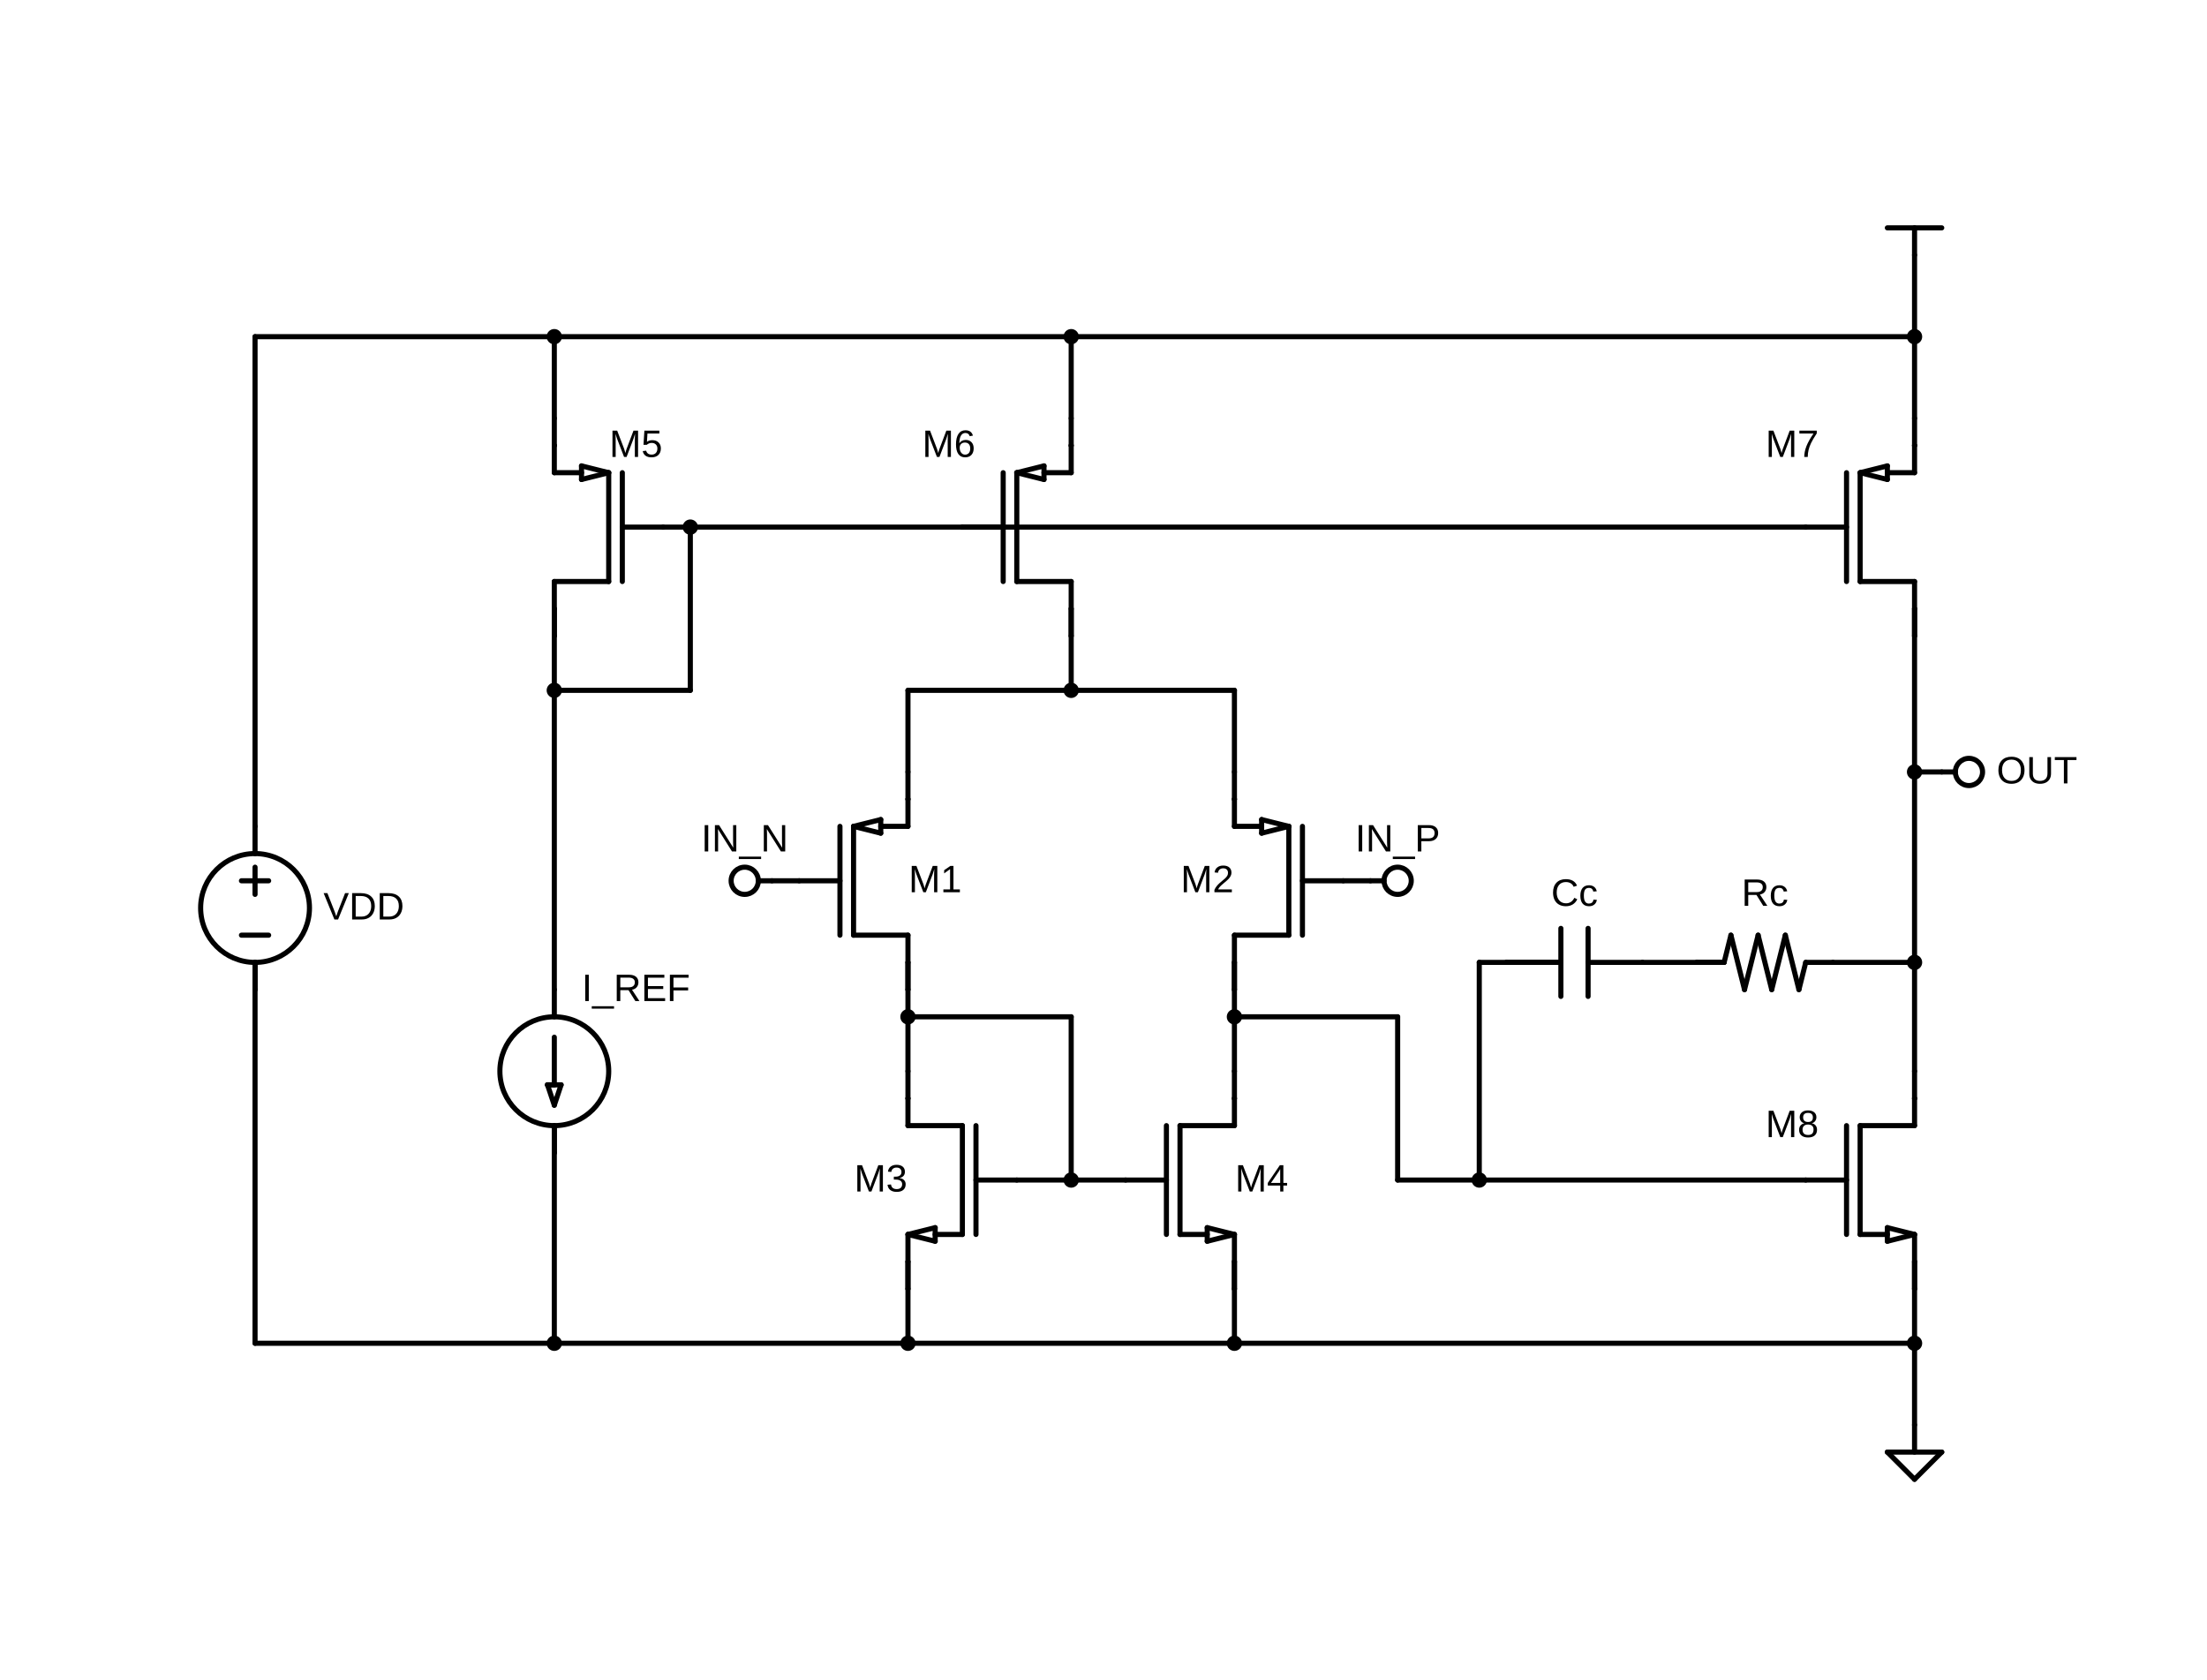
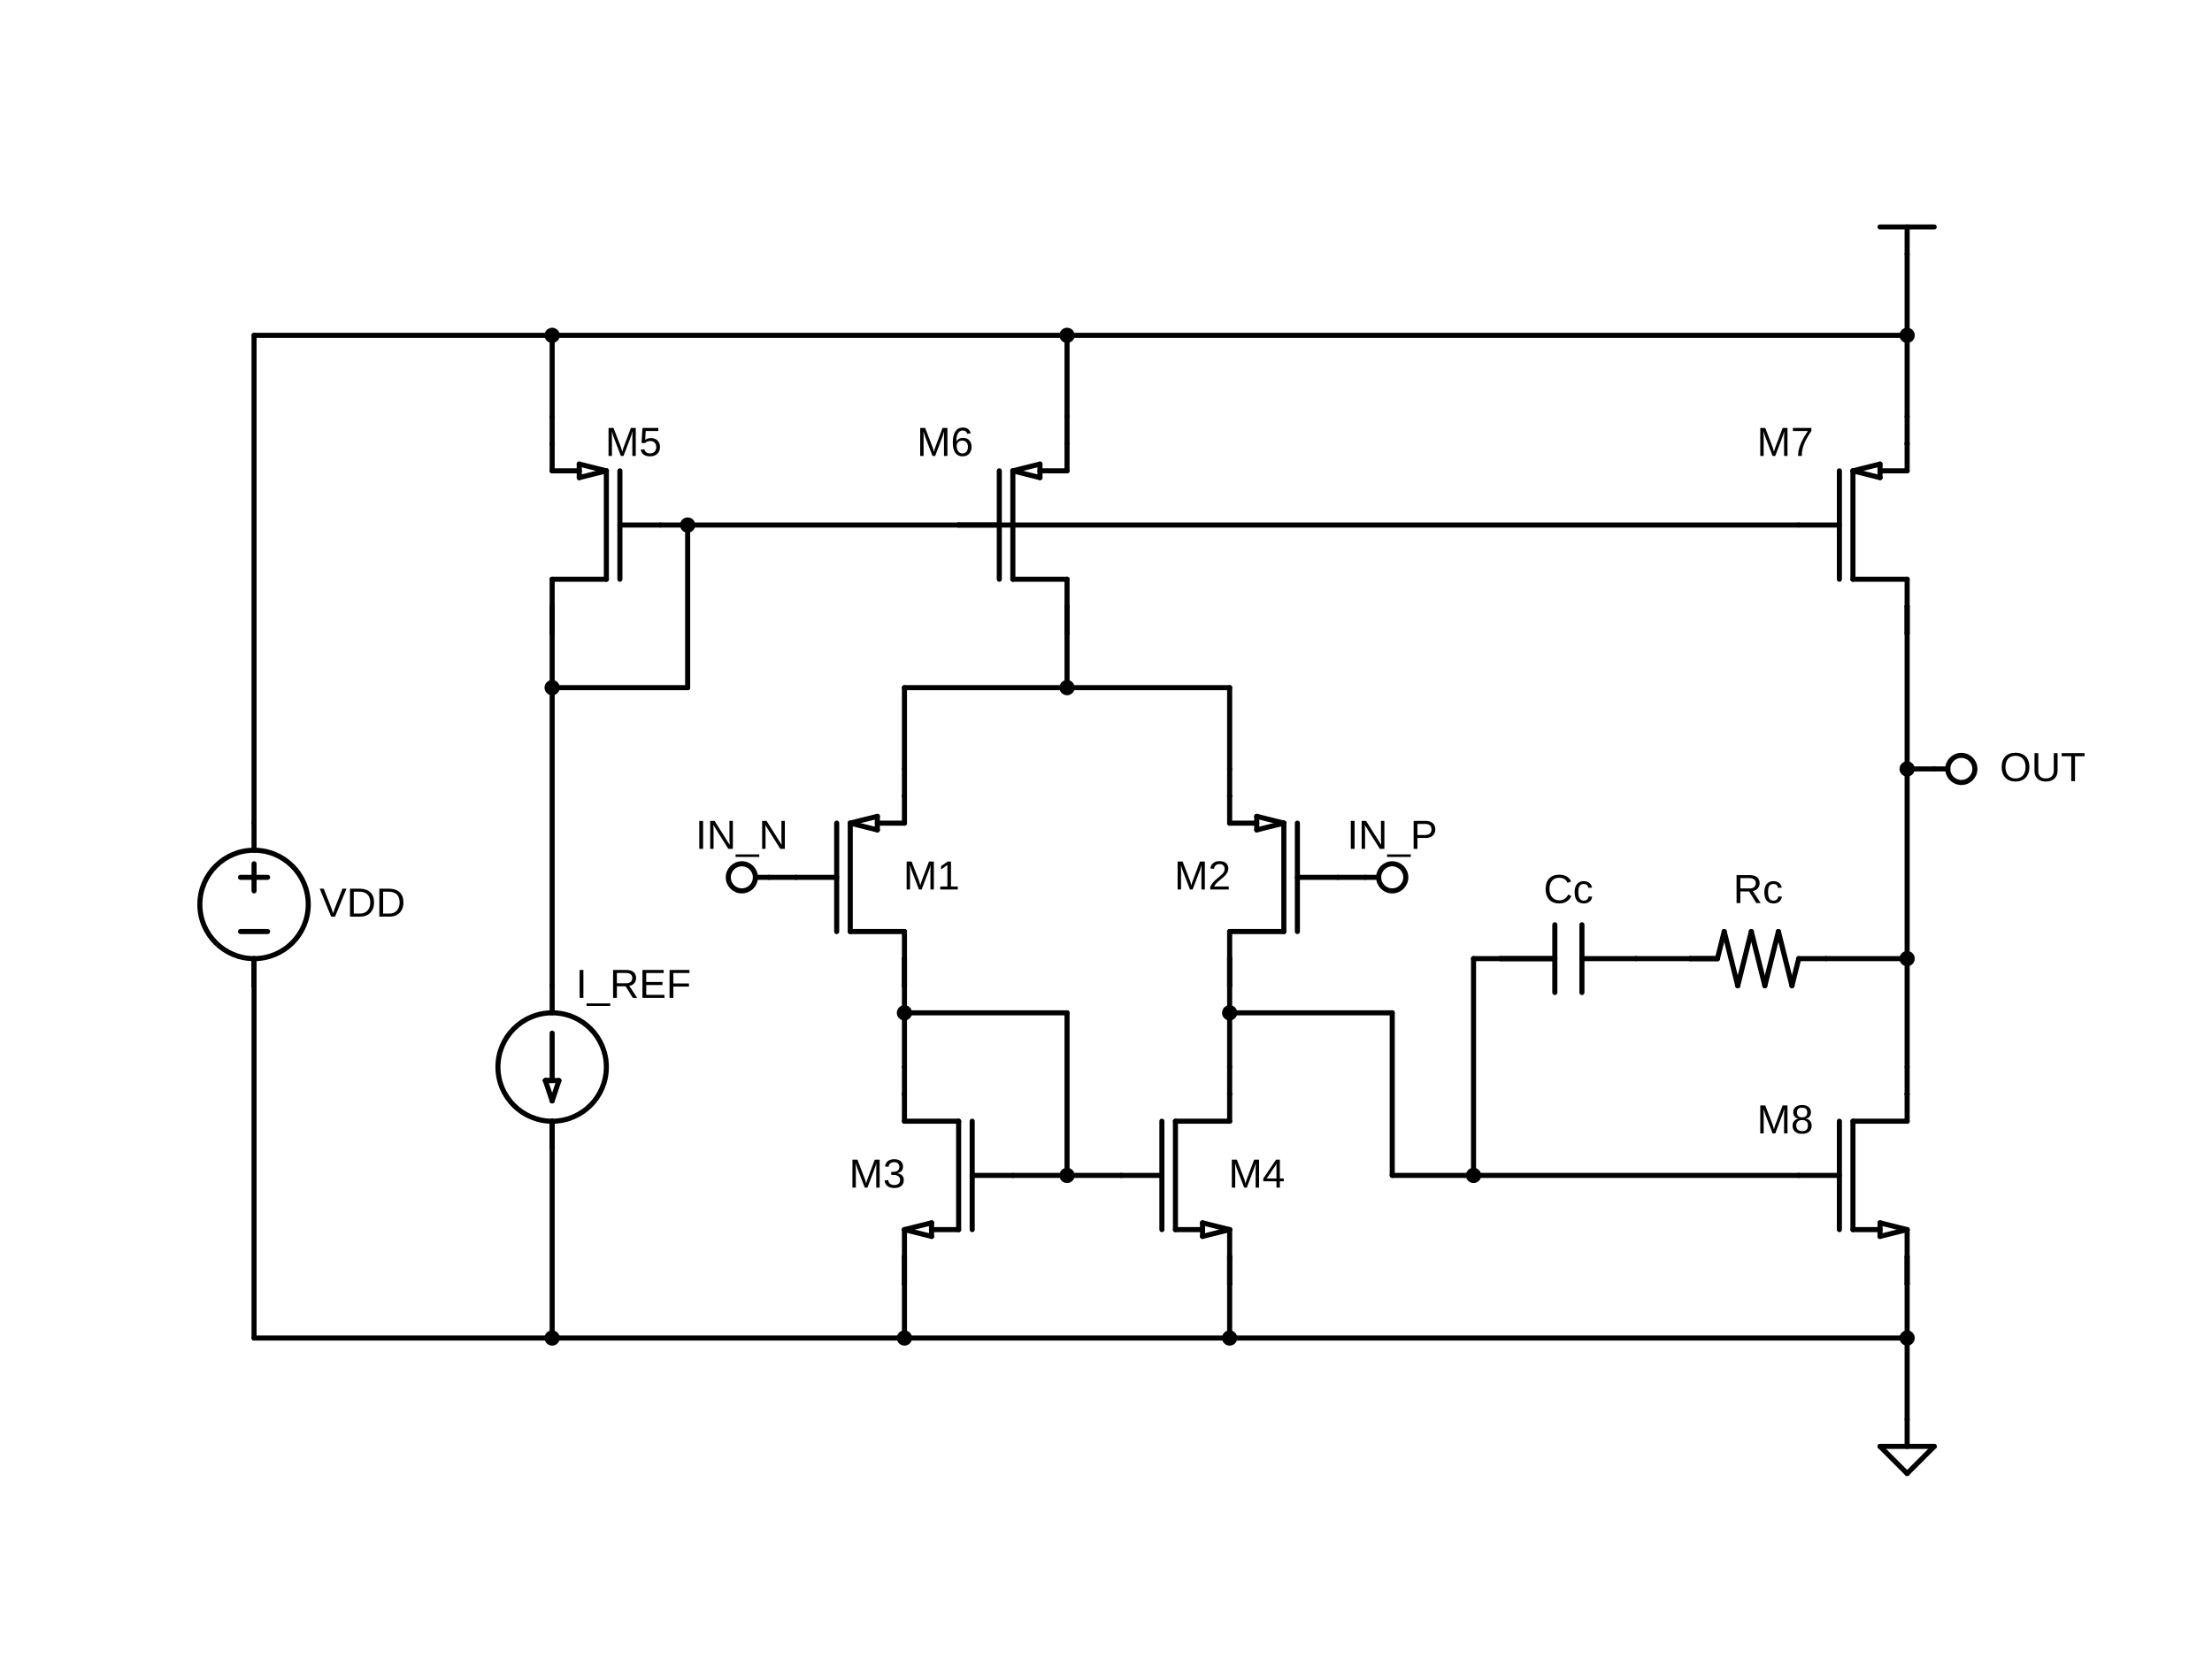
- <svg xmlns="http://www.w3.org/2000/svg" baseProfile="tiny" height="100%" version="1.2" viewBox="-358,-182,1298,988" width="100%">
+ <svg xmlns="http://www.w3.org/2000/svg" baseProfile="tiny" height="100%" version="1.2" viewBox="-358,-182,1306,988" width="100%">
  <defs />
  <line stroke="black" stroke-linecap="round" stroke-width="3.0" x1="-32" x2="-208" y1="16" y2="16" />
  <line stroke="black" stroke-linecap="round" stroke-width="3.0" x1="272" x2="-32" y1="16" y2="16" />
  <line stroke="black" stroke-linecap="round" stroke-width="3.0" x1="768" x2="768" y1="16" y2="-32" />
  <line stroke="black" stroke-linecap="round" stroke-width="3.0" x1="768" x2="272" y1="16" y2="16" />
  <line stroke="black" stroke-linecap="round" stroke-width="3.0" x1="-32" x2="-32" y1="64" y2="16" />
  <line stroke="black" stroke-linecap="round" stroke-width="3.0" x1="272" x2="272" y1="64" y2="16" />
  <line stroke="black" stroke-linecap="round" stroke-width="3.0" x1="768" x2="768" y1="64" y2="16" />
  <line stroke="black" stroke-linecap="round" stroke-width="3.0" x1="48" x2="32" y1="128" y2="128" />
  <line stroke="black" stroke-linecap="round" stroke-width="3.0" x1="208" x2="48" y1="128" y2="128" />
  <line stroke="black" stroke-linecap="round" stroke-width="3.0" x1="704" x2="208" y1="128" y2="128" />
  <line stroke="black" stroke-linecap="round" stroke-width="3.0" x1="-32" x2="-32" y1="224" y2="192" />
  <line stroke="black" stroke-linecap="round" stroke-width="3.0" x1="48" x2="48" y1="224" y2="128" />
  <line stroke="black" stroke-linecap="round" stroke-width="3.0" x1="48" x2="-32" y1="224" y2="224" />
  <line stroke="black" stroke-linecap="round" stroke-width="3.0" x1="272" x2="272" y1="224" y2="192" />
  <line stroke="black" stroke-linecap="round" stroke-width="3.0" x1="272" x2="176" y1="224" y2="224" />
  <line stroke="black" stroke-linecap="round" stroke-width="3.0" x1="368" x2="272" y1="224" y2="224" />
  <line stroke="black" stroke-linecap="round" stroke-width="3.0" x1="176" x2="176" y1="272" y2="224" />
  <line stroke="black" stroke-linecap="round" stroke-width="3.0" x1="368" x2="368" y1="272" y2="224" />
  <line stroke="black" stroke-linecap="round" stroke-width="3.0" x1="768" x2="768" y1="272" y2="192" />
  <line stroke="black" stroke-linecap="round" stroke-width="3.0" x1="784" x2="768" y1="272" y2="272" />
  <line stroke="black" stroke-linecap="round" stroke-width="3.0" x1="-208" x2="-208" y1="304" y2="16" />
  <line stroke="black" stroke-linecap="round" stroke-width="3.0" x1="112" x2="96" y1="336" y2="336" />
  <line stroke="black" stroke-linecap="round" stroke-width="3.0" x1="448" x2="432" y1="336" y2="336" />
  <line stroke="black" stroke-linecap="round" stroke-width="3.0" x1="528" x2="512" y1="384" y2="384" />
  <line stroke="black" stroke-linecap="round" stroke-width="3.0" x1="640" x2="608" y1="384" y2="384" />
  <line stroke="black" stroke-linecap="round" stroke-width="3.0" x1="768" x2="768" y1="384" y2="272" />
  <line stroke="black" stroke-linecap="round" stroke-width="3.0" x1="768" x2="720" y1="384" y2="384" />
  <line stroke="black" stroke-linecap="round" stroke-width="3.0" x1="-32" x2="-32" y1="400" y2="224" />
  <line stroke="black" stroke-linecap="round" stroke-width="3.0" x1="176" x2="176" y1="416" y2="400" />
  <line stroke="black" stroke-linecap="round" stroke-width="3.0" x1="272" x2="176" y1="416" y2="416" />
  <line stroke="black" stroke-linecap="round" stroke-width="3.0" x1="368" x2="368" y1="416" y2="400" />
  <line stroke="black" stroke-linecap="round" stroke-width="3.0" x1="464" x2="368" y1="416" y2="416" />
  <line stroke="black" stroke-linecap="round" stroke-width="3.0" x1="176" x2="176" y1="448" y2="416" />
  <line stroke="black" stroke-linecap="round" stroke-width="3.0" x1="368" x2="368" y1="448" y2="416" />
  <line stroke="black" stroke-linecap="round" stroke-width="3.0" x1="768" x2="768" y1="448" y2="384" />
  <line stroke="black" stroke-linecap="round" stroke-width="3.0" x1="272" x2="272" y1="512" y2="416" />
  <line stroke="black" stroke-linecap="round" stroke-width="3.0" x1="272" x2="240" y1="512" y2="512" />
  <line stroke="black" stroke-linecap="round" stroke-width="3.0" x1="304" x2="272" y1="512" y2="512" />
  <line stroke="black" stroke-linecap="round" stroke-width="3.0" x1="464" x2="464" y1="512" y2="416" />
  <line stroke="black" stroke-linecap="round" stroke-width="3.0" x1="512" x2="512" y1="512" y2="384" />
  <line stroke="black" stroke-linecap="round" stroke-width="3.0" x1="512" x2="464" y1="512" y2="512" />
  <line stroke="black" stroke-linecap="round" stroke-width="3.0" x1="704" x2="512" y1="512" y2="512" />
  <line stroke="black" stroke-linecap="round" stroke-width="3.0" x1="-208" x2="-208" y1="608" y2="400" />
  <line stroke="black" stroke-linecap="round" stroke-width="3.0" x1="-32" x2="-32" y1="608" y2="496" />
  <line stroke="black" stroke-linecap="round" stroke-width="3.0" x1="-32" x2="-208" y1="608" y2="608" />
  <line stroke="black" stroke-linecap="round" stroke-width="3.0" x1="176" x2="176" y1="608" y2="576" />
  <line stroke="black" stroke-linecap="round" stroke-width="3.0" x1="176" x2="-32" y1="608" y2="608" />
  <line stroke="black" stroke-linecap="round" stroke-width="3.0" x1="368" x2="368" y1="608" y2="576" />
  <line stroke="black" stroke-linecap="round" stroke-width="3.0" x1="368" x2="176" y1="608" y2="608" />
  <line stroke="black" stroke-linecap="round" stroke-width="3.0" x1="768" x2="768" y1="608" y2="576" />
  <line stroke="black" stroke-linecap="round" stroke-width="3.0" x1="768" x2="368" y1="608" y2="608" />
  <line stroke="black" stroke-linecap="round" stroke-width="3.0" x1="768" x2="768" y1="656" y2="608" />
  <circle cx="-32" cy="16" fill="black" r="4.5" stroke="none" />
  <circle cx="272" cy="16" fill="black" r="4.5" stroke="none" />
  <circle cx="768" cy="16" fill="black" r="4.5" stroke="none" />
  <circle cx="48" cy="128" fill="black" r="4.5" stroke="none" />
  <circle cx="-32" cy="224" fill="black" r="4.5" stroke="none" />
  <circle cx="272" cy="224" fill="black" r="4.5" stroke="none" />
  <circle cx="768" cy="272" fill="black" r="4.5" stroke="none" />
  <circle cx="768" cy="384" fill="black" r="4.5" stroke="none" />
  <circle cx="176" cy="416" fill="black" r="4.5" stroke="none" />
  <circle cx="368" cy="416" fill="black" r="4.5" stroke="none" />
  <circle cx="272" cy="512" fill="black" r="4.5" stroke="none" />
  <circle cx="512" cy="512" fill="black" r="4.5" stroke="none" />
  <circle cx="-32" cy="608" fill="black" r="4.5" stroke="none" />
  <circle cx="176" cy="608" fill="black" r="4.5" stroke="none" />
  <circle cx="368" cy="608" fill="black" r="4.5" stroke="none" />
  <circle cx="768" cy="608" fill="black" r="4.5" stroke="none" />
  <g transform="translate(768,656)">
    <line stroke="black" stroke-linecap="round" stroke-width="3.0" x1="0" x2="0" y1="16" y2="0" />
    <line stroke="black" stroke-linecap="round" stroke-width="3.0" x1="-16" x2="16" y1="16" y2="16" />
    <line stroke="black" stroke-linecap="round" stroke-width="3.0" x1="16" x2="0" y1="16" y2="32" />
    <line stroke="black" stroke-linecap="round" stroke-width="3.0" x1="0" x2="-16" y1="32" y2="16" />
  </g>
  <g transform="translate(768,-32)">
    <line stroke="black" stroke-linecap="round" stroke-width="3.0" x1="0" x2="0" y1="0" y2="-16" />
    <line stroke="black" stroke-linecap="round" stroke-width="3.0" x1="-16" x2="16" y1="-16" y2="-16" />
  </g>
  <g transform="translate(608,384) rotate(90)">
    <line stroke="black" stroke-linecap="round" stroke-width="3.0" x1="0" x2="0" y1="80" y2="48" />
    <line stroke="black" stroke-linecap="round" stroke-width="3.0" x1="0" x2="0" y1="80" y2="48" />
    <line stroke="black" stroke-linecap="round" stroke-width="3.0" x1="0" x2="0" y1="32" y2="0" />
    <line stroke="black" stroke-linecap="round" stroke-width="3.0" x1="-20" x2="20" y1="48" y2="48" />
    <line stroke="black" stroke-linecap="round" stroke-width="3.0" x1="-20" x2="20" y1="32" y2="32" />
  </g>
  <g transform="translate(720,384) rotate(90)">
    <line stroke="black" stroke-linecap="round" stroke-width="3.0" x1="0" x2="0" y1="80" y2="64" />
    <line stroke="black" stroke-linecap="round" stroke-width="3.0" x1="0" x2="0" y1="80" y2="64" />
    <line stroke="black" stroke-linecap="round" stroke-width="3.0" x1="0" x2="16" y1="16" y2="20" />
    <line stroke="black" stroke-linecap="round" stroke-width="3.0" x1="16" x2="-16" y1="20" y2="28" />
    <line stroke="black" stroke-linecap="round" stroke-width="3.0" x1="-16" x2="16" y1="28" y2="36" />
    <line stroke="black" stroke-linecap="round" stroke-width="3.0" x1="16" x2="-16" y1="36" y2="44" />
    <line stroke="black" stroke-linecap="round" stroke-width="3.0" x1="-16" x2="16" y1="44" y2="52" />
    <line stroke="black" stroke-linecap="round" stroke-width="3.0" x1="16" x2="-16" y1="52" y2="60" />
    <line stroke="black" stroke-linecap="round" stroke-width="3.0" x1="-16" x2="0" y1="60" y2="64" />
    <line stroke="black" stroke-linecap="round" stroke-width="3.0" x1="0" x2="0" y1="16" y2="0" />
  </g>
  <g transform="translate(208,128)">
    <line stroke="black" stroke-linecap="round" stroke-width="3.0" x1="64" x2="64" y1="-32" y2="-48" />
    <line stroke="black" stroke-linecap="round" stroke-width="3.0" x1="24" x2="24" y1="32" y2="-32" />
    <line stroke="black" stroke-linecap="round" stroke-width="3.0" x1="64" x2="32" y1="32" y2="32" />
    <line stroke="black" stroke-linecap="round" stroke-width="3.0" x1="64" x2="64" y1="48" y2="32" />
    <line stroke="black" stroke-linecap="round" stroke-width="3.0" x1="64" x2="64" y1="-48" y2="-48" />
    <line stroke="black" stroke-linecap="round" stroke-width="3.0" x1="32" x2="32" y1="32" y2="-32" />
    <line stroke="black" stroke-linecap="round" stroke-width="3.0" x1="48" x2="32" y1="-28" y2="-32" />
    <line stroke="black" stroke-linecap="round" stroke-width="3.0" x1="48" x2="48" y1="-36" y2="-28" />
    <line stroke="black" stroke-linecap="round" stroke-width="3.0" x1="32" x2="48" y1="-32" y2="-36" />
    <line stroke="black" stroke-linecap="round" stroke-width="3.0" x1="64" x2="48" y1="-32" y2="-32" />
    <line stroke="black" stroke-linecap="round" stroke-width="3.0" x1="64" x2="64" y1="64" y2="48" />
    <line stroke="black" stroke-linecap="round" stroke-width="3.0" x1="64" x2="64" y1="64" y2="48" />
    <line stroke="black" stroke-linecap="round" stroke-width="3.0" x1="0" x2="24" y1="0" y2="0" />
    <line stroke="black" stroke-linecap="round" stroke-width="3.0" x1="64" x2="64" y1="-64" y2="-48" />
  </g>
  <g transform="translate(32,128) scale(-1,1)">
    <line stroke="black" stroke-linecap="round" stroke-width="3.0" x1="64" x2="64" y1="-32" y2="-48" />
    <line stroke="black" stroke-linecap="round" stroke-width="3.0" x1="24" x2="24" y1="32" y2="-32" />
    <line stroke="black" stroke-linecap="round" stroke-width="3.0" x1="64" x2="32" y1="32" y2="32" />
    <line stroke="black" stroke-linecap="round" stroke-width="3.0" x1="64" x2="64" y1="48" y2="32" />
    <line stroke="black" stroke-linecap="round" stroke-width="3.0" x1="64" x2="64" y1="-48" y2="-48" />
    <line stroke="black" stroke-linecap="round" stroke-width="3.0" x1="32" x2="32" y1="32" y2="-32" />
    <line stroke="black" stroke-linecap="round" stroke-width="3.0" x1="48" x2="32" y1="-28" y2="-32" />
    <line stroke="black" stroke-linecap="round" stroke-width="3.0" x1="48" x2="48" y1="-36" y2="-28" />
    <line stroke="black" stroke-linecap="round" stroke-width="3.0" x1="32" x2="48" y1="-32" y2="-36" />
    <line stroke="black" stroke-linecap="round" stroke-width="3.0" x1="64" x2="48" y1="-32" y2="-32" />
    <line stroke="black" stroke-linecap="round" stroke-width="3.0" x1="64" x2="64" y1="64" y2="48" />
    <line stroke="black" stroke-linecap="round" stroke-width="3.0" x1="64" x2="64" y1="64" y2="48" />
    <line stroke="black" stroke-linecap="round" stroke-width="3.0" x1="0" x2="24" y1="0" y2="0" />
    <line stroke="black" stroke-linecap="round" stroke-width="3.0" x1="64" x2="64" y1="-64" y2="-48" />
  </g>
  <g transform="translate(304,512)">
    <line stroke="black" stroke-linecap="round" stroke-width="3.0" x1="64" x2="64" y1="-32" y2="-48" />
    <line stroke="black" stroke-linecap="round" stroke-width="3.0" x1="24" x2="24" y1="32" y2="-32" />
    <line stroke="black" stroke-linecap="round" stroke-width="3.0" x1="64" x2="32" y1="-32" y2="-32" />
    <line stroke="black" stroke-linecap="round" stroke-width="3.0" x1="64" x2="64" y1="48" y2="32" />
    <line stroke="black" stroke-linecap="round" stroke-width="3.0" x1="64" x2="64" y1="-48" y2="-48" />
    <line stroke="black" stroke-linecap="round" stroke-width="3.0" x1="32" x2="32" y1="32" y2="-32" />
    <line stroke="black" stroke-linecap="round" stroke-width="3.0" x1="48" x2="64" y1="28" y2="32" />
    <line stroke="black" stroke-linecap="round" stroke-width="3.0" x1="48" x2="48" y1="36" y2="28" />
    <line stroke="black" stroke-linecap="round" stroke-width="3.0" x1="64" x2="48" y1="32" y2="36" />
    <line stroke="black" stroke-linecap="round" stroke-width="3.0" x1="32" x2="48" y1="32" y2="32" />
    <line stroke="black" stroke-linecap="round" stroke-width="3.0" x1="64" x2="64" y1="64" y2="48" />
    <line stroke="black" stroke-linecap="round" stroke-width="3.0" x1="64" x2="64" y1="64" y2="48" />
    <line stroke="black" stroke-linecap="round" stroke-width="3.0" x1="0" x2="24" y1="0" y2="0" />
    <line stroke="black" stroke-linecap="round" stroke-width="3.0" x1="64" x2="64" y1="-64" y2="-48" />
  </g>
  <g transform="translate(704,128)">
    <line stroke="black" stroke-linecap="round" stroke-width="3.0" x1="64" x2="64" y1="-32" y2="-48" />
    <line stroke="black" stroke-linecap="round" stroke-width="3.0" x1="24" x2="24" y1="32" y2="-32" />
    <line stroke="black" stroke-linecap="round" stroke-width="3.0" x1="64" x2="32" y1="32" y2="32" />
    <line stroke="black" stroke-linecap="round" stroke-width="3.0" x1="64" x2="64" y1="48" y2="32" />
    <line stroke="black" stroke-linecap="round" stroke-width="3.0" x1="64" x2="64" y1="-48" y2="-48" />
    <line stroke="black" stroke-linecap="round" stroke-width="3.0" x1="32" x2="32" y1="32" y2="-32" />
    <line stroke="black" stroke-linecap="round" stroke-width="3.0" x1="48" x2="32" y1="-28" y2="-32" />
    <line stroke="black" stroke-linecap="round" stroke-width="3.0" x1="48" x2="48" y1="-36" y2="-28" />
    <line stroke="black" stroke-linecap="round" stroke-width="3.0" x1="32" x2="48" y1="-32" y2="-36" />
    <line stroke="black" stroke-linecap="round" stroke-width="3.0" x1="64" x2="48" y1="-32" y2="-32" />
    <line stroke="black" stroke-linecap="round" stroke-width="3.0" x1="64" x2="64" y1="64" y2="48" />
    <line stroke="black" stroke-linecap="round" stroke-width="3.0" x1="64" x2="64" y1="64" y2="48" />
    <line stroke="black" stroke-linecap="round" stroke-width="3.0" x1="0" x2="24" y1="0" y2="0" />
    <line stroke="black" stroke-linecap="round" stroke-width="3.0" x1="64" x2="64" y1="-64" y2="-48" />
  </g>
  <g transform="translate(704,512)">
    <line stroke="black" stroke-linecap="round" stroke-width="3.0" x1="64" x2="64" y1="-32" y2="-48" />
    <line stroke="black" stroke-linecap="round" stroke-width="3.0" x1="24" x2="24" y1="32" y2="-32" />
    <line stroke="black" stroke-linecap="round" stroke-width="3.0" x1="64" x2="32" y1="-32" y2="-32" />
    <line stroke="black" stroke-linecap="round" stroke-width="3.0" x1="64" x2="64" y1="48" y2="32" />
    <line stroke="black" stroke-linecap="round" stroke-width="3.0" x1="64" x2="64" y1="-48" y2="-48" />
    <line stroke="black" stroke-linecap="round" stroke-width="3.0" x1="32" x2="32" y1="32" y2="-32" />
    <line stroke="black" stroke-linecap="round" stroke-width="3.0" x1="48" x2="64" y1="28" y2="32" />
    <line stroke="black" stroke-linecap="round" stroke-width="3.0" x1="48" x2="48" y1="36" y2="28" />
    <line stroke="black" stroke-linecap="round" stroke-width="3.0" x1="64" x2="48" y1="32" y2="36" />
    <line stroke="black" stroke-linecap="round" stroke-width="3.0" x1="32" x2="48" y1="32" y2="32" />
    <line stroke="black" stroke-linecap="round" stroke-width="3.0" x1="64" x2="64" y1="64" y2="48" />
    <line stroke="black" stroke-linecap="round" stroke-width="3.0" x1="64" x2="64" y1="64" y2="48" />
    <line stroke="black" stroke-linecap="round" stroke-width="3.0" x1="0" x2="24" y1="0" y2="0" />
    <line stroke="black" stroke-linecap="round" stroke-width="3.0" x1="64" x2="64" y1="-64" y2="-48" />
  </g>
  <g transform="translate(240,512) scale(-1,1)">
    <line stroke="black" stroke-linecap="round" stroke-width="3.0" x1="64" x2="64" y1="-32" y2="-48" />
    <line stroke="black" stroke-linecap="round" stroke-width="3.0" x1="24" x2="24" y1="32" y2="-32" />
    <line stroke="black" stroke-linecap="round" stroke-width="3.0" x1="64" x2="32" y1="-32" y2="-32" />
    <line stroke="black" stroke-linecap="round" stroke-width="3.0" x1="64" x2="64" y1="48" y2="32" />
    <line stroke="black" stroke-linecap="round" stroke-width="3.0" x1="64" x2="64" y1="-48" y2="-48" />
    <line stroke="black" stroke-linecap="round" stroke-width="3.0" x1="32" x2="32" y1="32" y2="-32" />
    <line stroke="black" stroke-linecap="round" stroke-width="3.0" x1="48" x2="64" y1="28" y2="32" />
    <line stroke="black" stroke-linecap="round" stroke-width="3.0" x1="48" x2="48" y1="36" y2="28" />
    <line stroke="black" stroke-linecap="round" stroke-width="3.0" x1="64" x2="48" y1="32" y2="36" />
    <line stroke="black" stroke-linecap="round" stroke-width="3.0" x1="32" x2="48" y1="32" y2="32" />
    <line stroke="black" stroke-linecap="round" stroke-width="3.0" x1="64" x2="64" y1="64" y2="48" />
    <line stroke="black" stroke-linecap="round" stroke-width="3.0" x1="64" x2="64" y1="64" y2="48" />
    <line stroke="black" stroke-linecap="round" stroke-width="3.0" x1="0" x2="24" y1="0" y2="0" />
    <line stroke="black" stroke-linecap="round" stroke-width="3.0" x1="64" x2="64" y1="-64" y2="-48" />
  </g>
  <g transform="translate(96,336)">
    <line stroke="black" stroke-linecap="round" stroke-width="3.0" x1="0" x2="-8" y1="0" y2="0" />
    <circle cx="-16.0" cy="0.0" fill="none" r="8.0" stroke="black" stroke-width="3.0" />
  </g>
  <g transform="translate(448,336) rotate(180)">
    <line stroke="black" stroke-linecap="round" stroke-width="3.0" x1="0" x2="-8" y1="0" y2="0" />
    <circle cx="-16.0" cy="0.0" fill="none" r="8.0" stroke="black" stroke-width="3.0" />
  </g>
  <g transform="translate(784,272) rotate(180)">
    <line stroke="black" stroke-linecap="round" stroke-width="3.0" x1="0" x2="-8" y1="0" y2="0" />
    <circle cx="-16.0" cy="0.0" fill="none" r="8.0" stroke="black" stroke-width="3.0" />
  </g>
  <g transform="translate(112,336)">
    <line stroke="black" stroke-linecap="round" stroke-width="3.0" x1="64" x2="64" y1="-32" y2="-48" />
    <line stroke="black" stroke-linecap="round" stroke-width="3.0" x1="24" x2="24" y1="32" y2="-32" />
    <line stroke="black" stroke-linecap="round" stroke-width="3.0" x1="64" x2="32" y1="32" y2="32" />
    <line stroke="black" stroke-linecap="round" stroke-width="3.0" x1="64" x2="64" y1="48" y2="32" />
    <line stroke="black" stroke-linecap="round" stroke-width="3.0" x1="64" x2="64" y1="-48" y2="-48" />
    <line stroke="black" stroke-linecap="round" stroke-width="3.0" x1="32" x2="32" y1="32" y2="-32" />
    <line stroke="black" stroke-linecap="round" stroke-width="3.0" x1="48" x2="32" y1="-28" y2="-32" />
    <line stroke="black" stroke-linecap="round" stroke-width="3.0" x1="48" x2="48" y1="-36" y2="-28" />
    <line stroke="black" stroke-linecap="round" stroke-width="3.0" x1="32" x2="48" y1="-32" y2="-36" />
    <line stroke="black" stroke-linecap="round" stroke-width="3.0" x1="64" x2="48" y1="-32" y2="-32" />
    <line stroke="black" stroke-linecap="round" stroke-width="3.0" x1="64" x2="64" y1="64" y2="48" />
    <line stroke="black" stroke-linecap="round" stroke-width="3.0" x1="64" x2="64" y1="64" y2="48" />
    <line stroke="black" stroke-linecap="round" stroke-width="3.0" x1="0" x2="24" y1="0" y2="0" />
    <line stroke="black" stroke-linecap="round" stroke-width="3.0" x1="64" x2="64" y1="-64" y2="-48" />
  </g>
  <g transform="translate(432,336) scale(-1,1)">
    <line stroke="black" stroke-linecap="round" stroke-width="3.0" x1="64" x2="64" y1="-32" y2="-48" />
    <line stroke="black" stroke-linecap="round" stroke-width="3.0" x1="24" x2="24" y1="32" y2="-32" />
    <line stroke="black" stroke-linecap="round" stroke-width="3.0" x1="64" x2="32" y1="32" y2="32" />
    <line stroke="black" stroke-linecap="round" stroke-width="3.0" x1="64" x2="64" y1="48" y2="32" />
    <line stroke="black" stroke-linecap="round" stroke-width="3.0" x1="64" x2="64" y1="-48" y2="-48" />
    <line stroke="black" stroke-linecap="round" stroke-width="3.0" x1="32" x2="32" y1="32" y2="-32" />
    <line stroke="black" stroke-linecap="round" stroke-width="3.0" x1="48" x2="32" y1="-28" y2="-32" />
    <line stroke="black" stroke-linecap="round" stroke-width="3.0" x1="48" x2="48" y1="-36" y2="-28" />
    <line stroke="black" stroke-linecap="round" stroke-width="3.0" x1="32" x2="48" y1="-32" y2="-36" />
    <line stroke="black" stroke-linecap="round" stroke-width="3.0" x1="64" x2="48" y1="-32" y2="-32" />
    <line stroke="black" stroke-linecap="round" stroke-width="3.0" x1="64" x2="64" y1="64" y2="48" />
    <line stroke="black" stroke-linecap="round" stroke-width="3.0" x1="64" x2="64" y1="64" y2="48" />
    <line stroke="black" stroke-linecap="round" stroke-width="3.0" x1="0" x2="24" y1="0" y2="0" />
    <line stroke="black" stroke-linecap="round" stroke-width="3.0" x1="64" x2="64" y1="-64" y2="-48" />
  </g>
  <g transform="translate(-32,400)">
    <line stroke="black" stroke-linecap="round" stroke-width="3.0" x1="0" x2="0" y1="96" y2="80" />
    <line stroke="black" stroke-linecap="round" stroke-width="3.0" x1="0" x2="0" y1="96" y2="80" />
    <line stroke="black" stroke-linecap="round" stroke-width="3.0" x1="0" x2="0" y1="16" y2="0" />
    <line stroke="black" stroke-linecap="round" stroke-width="3.0" x1="-4" x2="4" y1="56" y2="56" />
    <line stroke="black" stroke-linecap="round" stroke-width="3.0" x1="4" x2="0" y1="56" y2="68" />
    <line stroke="black" stroke-linecap="round" stroke-width="3.0" x1="0" x2="-4" y1="68" y2="56" />
    <line stroke="black" stroke-linecap="round" stroke-width="3.0" x1="-4" x2="0" y1="56" y2="56" />
    <line stroke="black" stroke-linecap="round" stroke-width="3.0" x1="0" x2="0" y1="56" y2="28" />
    <circle cx="0.0" cy="48.0" fill="none" r="32.0" stroke="black" stroke-width="3.0" />
  </g>
  <g transform="translate(-208,304)">
    <line stroke="black" stroke-linecap="round" stroke-width="3.0" x1="0" x2="0" y1="96" y2="80" />
    <line stroke="black" stroke-linecap="round" stroke-width="3.0" x1="0" x2="0" y1="96" y2="80" />
    <line stroke="black" stroke-linecap="round" stroke-width="3.0" x1="0" x2="0" y1="16" y2="0" />
    <line stroke="black" stroke-linecap="round" stroke-width="3.0" x1="-8" x2="8" y1="32" y2="32" />
    <line stroke="black" stroke-linecap="round" stroke-width="3.0" x1="-8" x2="8" y1="64" y2="64" />
    <line stroke="black" stroke-linecap="round" stroke-width="3.0" x1="0" x2="0" y1="24" y2="40" />
    <circle cx="0.0" cy="48.0" fill="none" r="32.0" stroke="black" stroke-width="3.0" />
  </g>
-   <text fill="black" font-family="Arial" font-size="22.5px" text-anchor="middle" x="192" y="342.75">M1</text>
-   <text fill="black" font-family="Arial" font-size="22.5px" text-anchor="middle" x="352" y="342.75">M2</text>
-   <text fill="black" font-family="Arial" font-size="22.5px" text-anchor="middle" x="568" y="350.75">Cc</text>
-   <text fill="black" font-family="Arial" font-size="22.5px" text-anchor="middle" x="680" y="350.75">Rc</text>
-   <text fill="black" font-family="Arial" font-size="22.5px" text-anchor="middle" x="160" y="518.75">M3</text>
-   <text fill="black" font-family="Arial" font-size="22.5px" text-anchor="middle" x="384" y="518.75">M4</text>
-   <text fill="black" font-family="Arial" font-size="22.5px" text-anchor="middle" x="200" y="86.75">M6</text>
-   <text fill="black" font-family="Arial" font-size="22.5px" text-anchor="middle" x="16" y="86.75">M5</text>
-   <text fill="black" font-family="Arial" font-size="22.5px" text-anchor="middle" x="696" y="86.75">M7</text>
-   <text fill="black" font-family="Arial" font-size="22.5px" text-anchor="middle" x="696" y="486.75">M8</text>
-   <text fill="black" font-family="Arial" font-size="22.5px" text-anchor="middle" x="840" y="278.75">OUT</text>
-   <text fill="black" font-family="Arial" font-size="22.5px" text-anchor="middle" x="464" y="318.75">IN_P</text>
-   <text fill="black" font-family="Arial" font-size="22.5px" text-anchor="middle" x="80" y="318.75">IN_N</text>
-   <text fill="black" font-family="Arial" font-size="22.5px" text-anchor="middle" x="16" y="406.75">I_REF</text>
-   <text fill="black" font-family="Arial" font-size="22.5px" text-anchor="middle" x="-144" y="358.75">VDD</text>
+   <text fill="black" font-family="Arial" font-size="24.0px" text-anchor="middle" x="192" y="343.2">M1</text>
+   <text fill="black" font-family="Arial" font-size="24.0px" text-anchor="middle" x="352" y="343.2">M2</text>
+   <text fill="black" font-family="Arial" font-size="24.0px" text-anchor="middle" x="568" y="351.2">Cc</text>
+   <text fill="black" font-family="Arial" font-size="24.0px" text-anchor="middle" x="680" y="351.2">Rc</text>
+   <text fill="black" font-family="Arial" font-size="24.0px" text-anchor="middle" x="160" y="519.2">M3</text>
+   <text fill="black" font-family="Arial" font-size="24.0px" text-anchor="middle" x="384" y="519.2">M4</text>
+   <text fill="black" font-family="Arial" font-size="24.0px" text-anchor="middle" x="200" y="87.2">M6</text>
+   <text fill="black" font-family="Arial" font-size="24.0px" text-anchor="middle" x="16" y="87.2">M5</text>
+   <text fill="black" font-family="Arial" font-size="24.0px" text-anchor="middle" x="696" y="87.2">M7</text>
+   <text fill="black" font-family="Arial" font-size="24.0px" text-anchor="middle" x="696" y="487.2">M8</text>
+   <text fill="black" font-family="Arial" font-size="24.0px" text-anchor="middle" x="848" y="279.2">OUT</text>
+   <text fill="black" font-family="Arial" font-size="24.0px" text-anchor="middle" x="464" y="319.2">IN_P</text>
+   <text fill="black" font-family="Arial" font-size="24.0px" text-anchor="middle" x="80" y="319.2">IN_N</text>
+   <text fill="black" font-family="Arial" font-size="24.0px" text-anchor="middle" x="16" y="407.2">I_REF</text>
+   <text fill="black" font-family="Arial" font-size="24.0px" text-anchor="middle" x="-144" y="359.2">VDD</text>
</svg>
